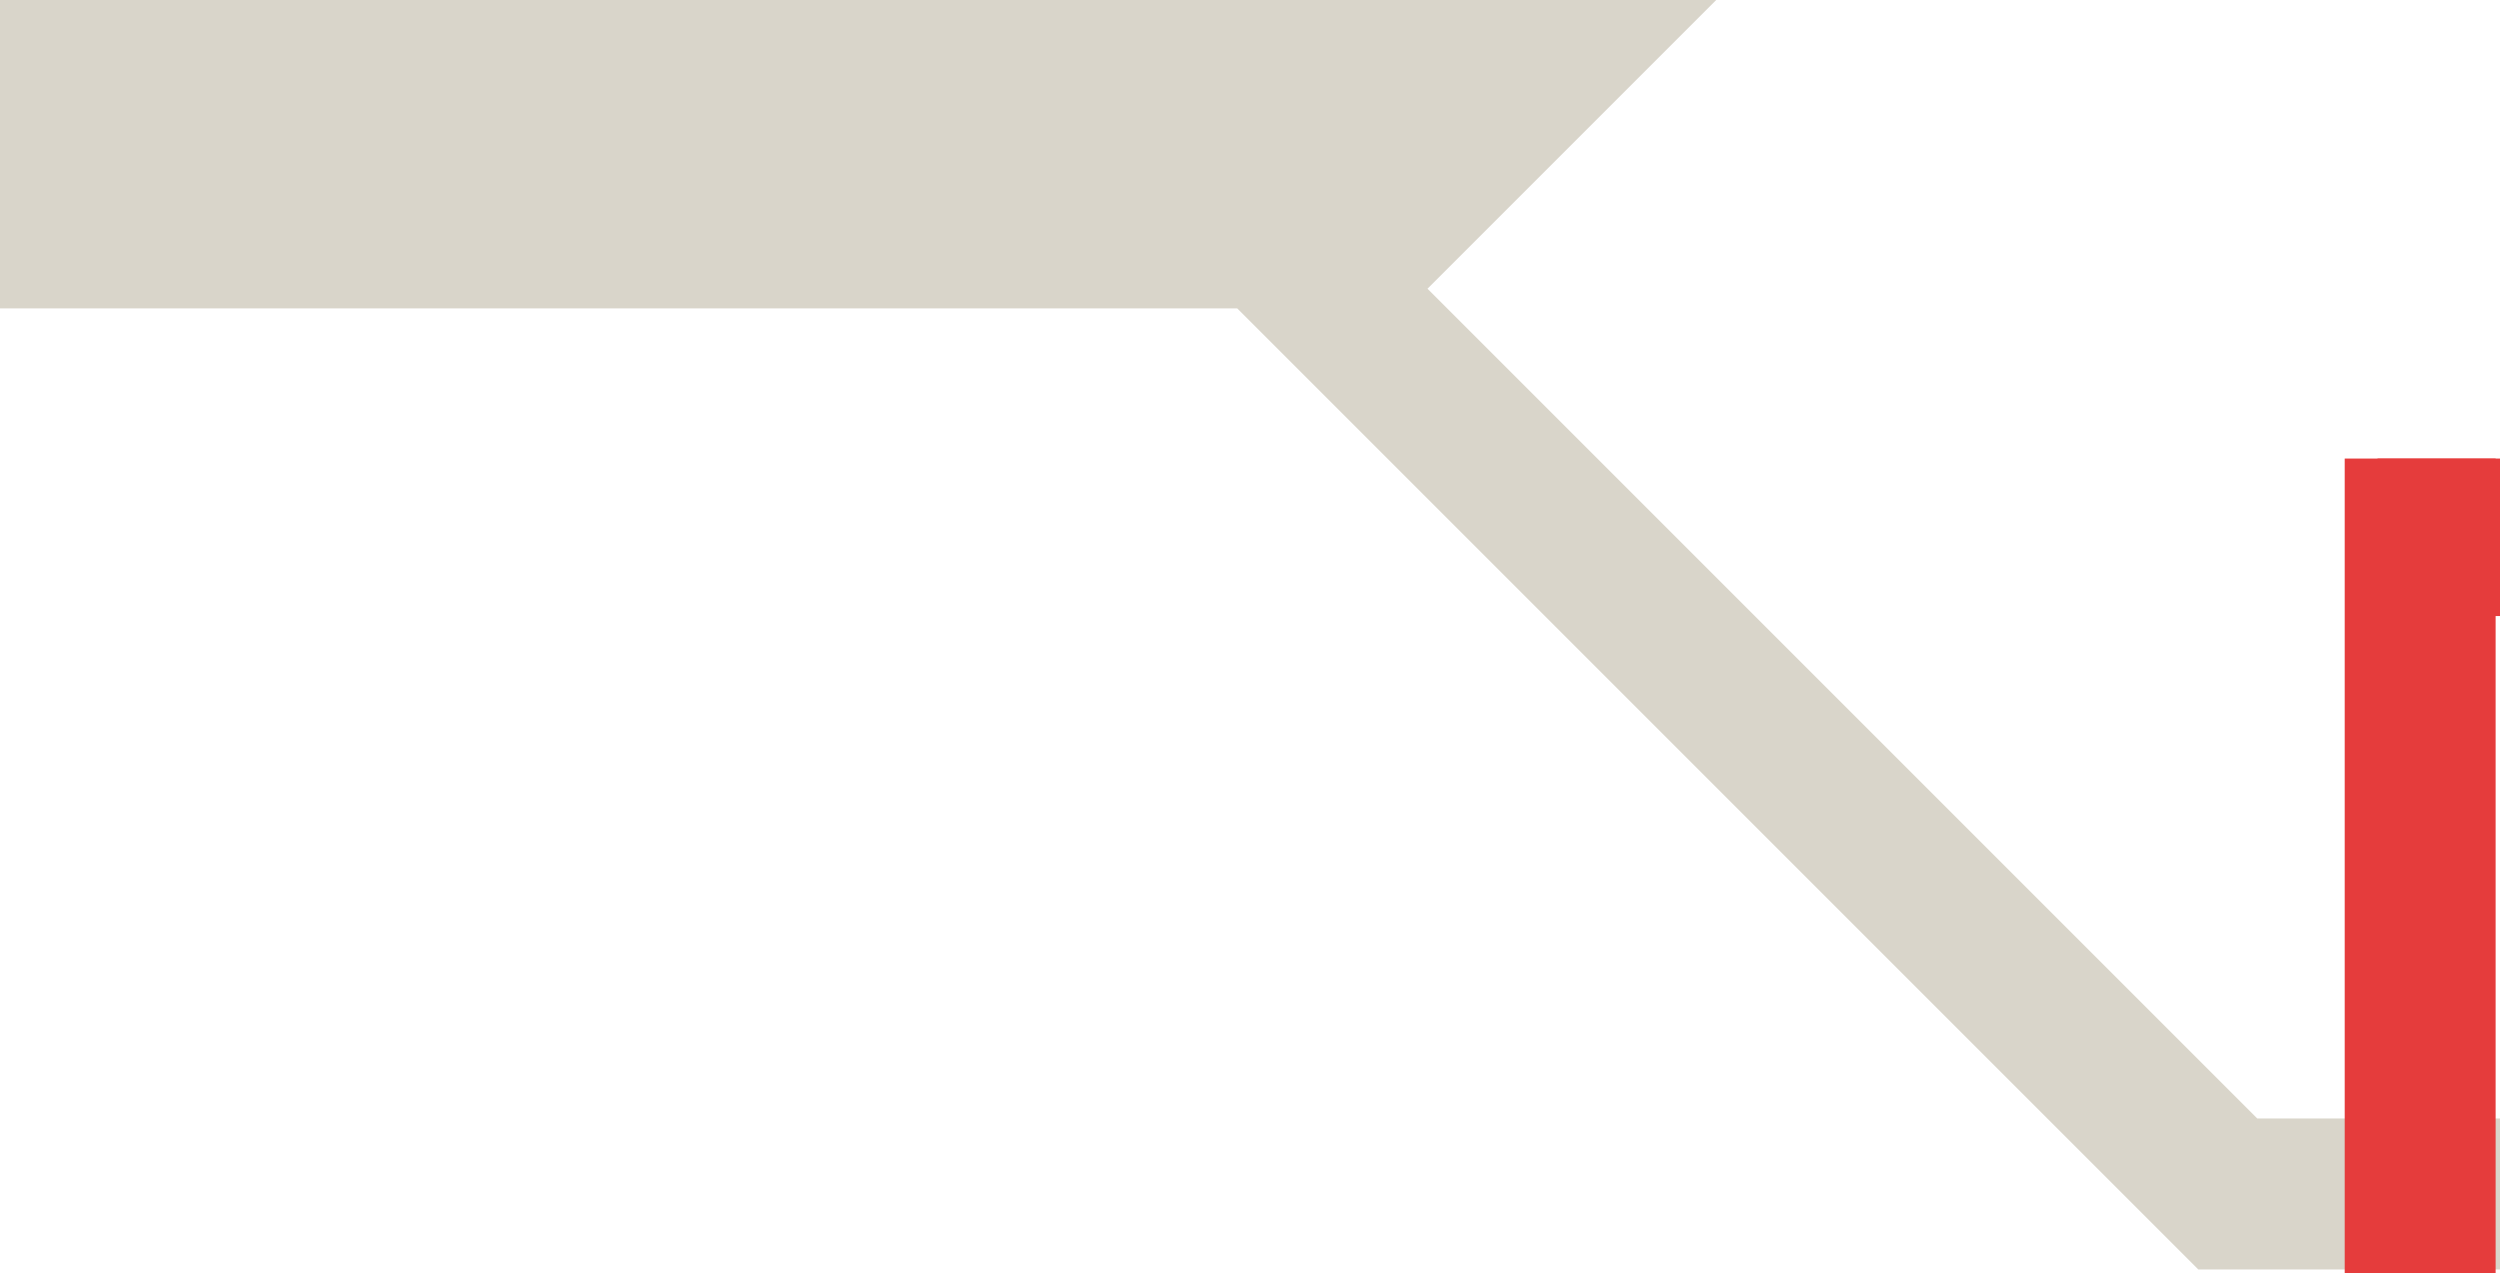
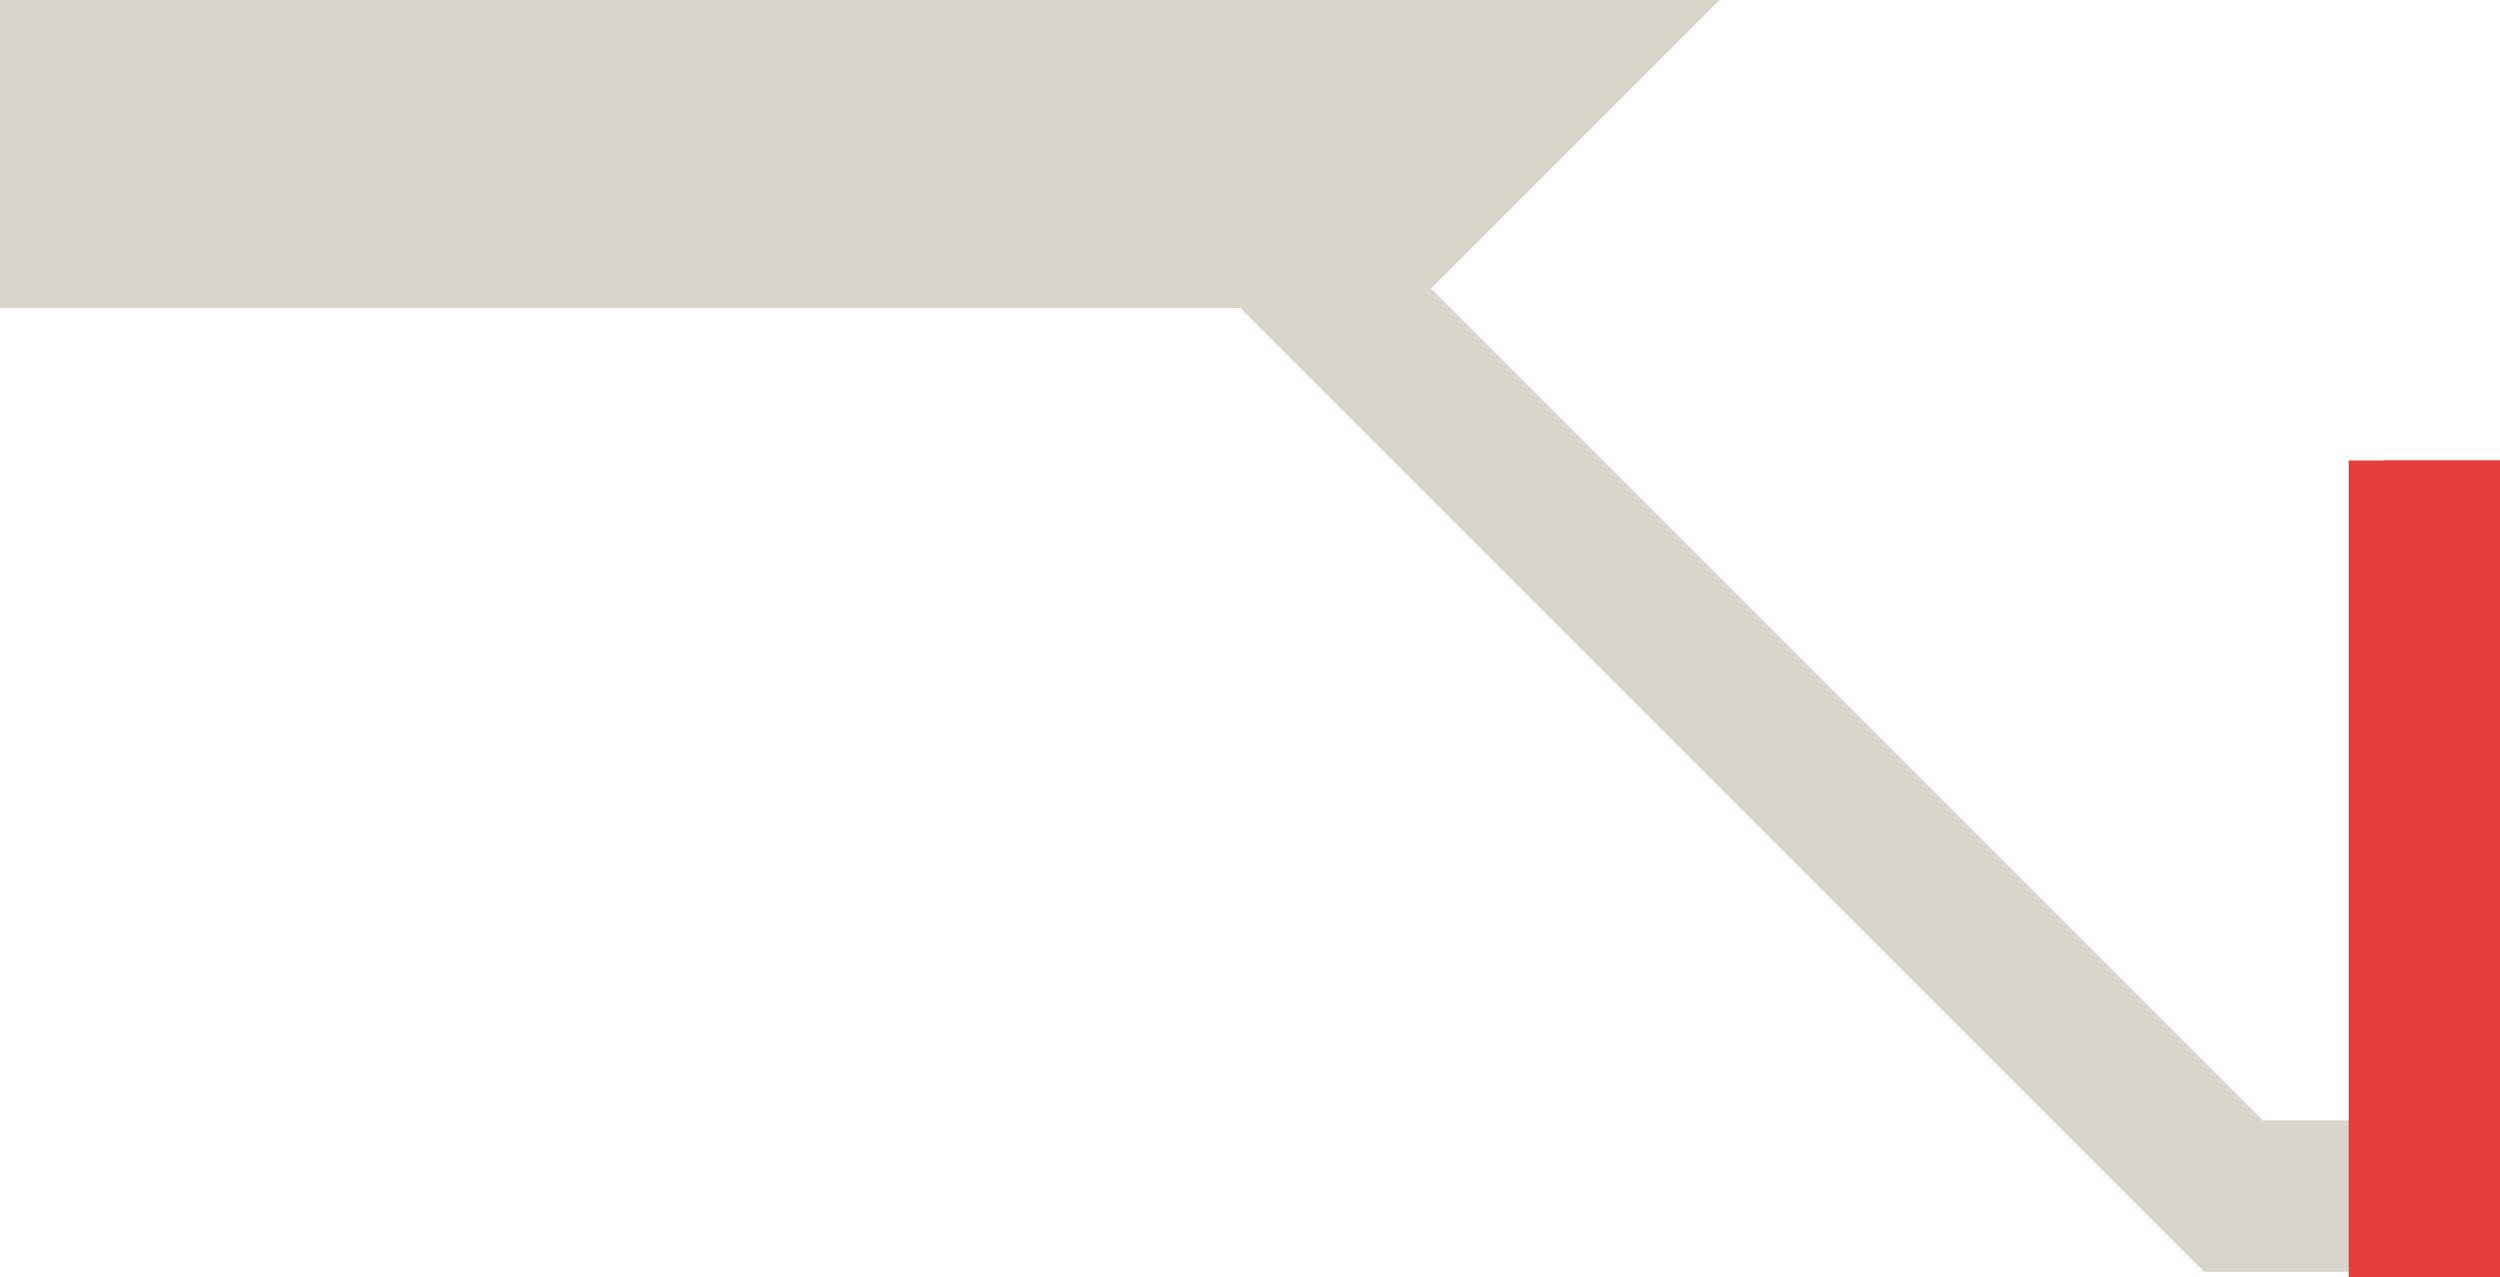
- <svg xmlns="http://www.w3.org/2000/svg" width="100%" height="100%" viewBox="0 0 381 194" version="1.1" xml:space="preserve" style="fill-rule:evenodd;clip-rule:evenodd;stroke-linejoin:round;stroke-miterlimit:2;">
+ <svg xmlns="http://www.w3.org/2000/svg" width="100%" height="100%" viewBox="0 0 380 194" version="1.1" xml:space="preserve" style="fill-rule:evenodd;clip-rule:evenodd;stroke-linejoin:round;stroke-miterlimit:2;">
  <g id="IPhone" />
-   <path d="M556.238,193.464l-221.223,0l-146.464,-146.464l-188.55,0l0,-504.845l372.243,0l97.995,97.995l559.762,0l0,455.32l-375.767,0l-97.995,97.995Zm-294.688,-193.464l-44,44l126.45,126.45l200.238,0l95.067,-95.067l308.317,-0l-75.383,-75.383l-610.688,0Z" style="fill:#d9d5ca;" />
-   <path d="M362.333,93.885l58.795,0l0,-24l-58.795,0l0,24Z" style="fill:#e53c3c;" />
-   <rect x="357.333" y="69.885" width="23" height="258.872" style="fill:#e53c3c;" />
+   <path d="M556.238,193.31L335.014,193.31L188.55,46.845L0,46.845L0,-458L372.243,-458L470.238,-360.005L1030,-360.005L1030,95.315L654.233,95.315L556.238,193.31ZM261.55,-0.155L217.55,43.845L344,170.295L544.238,170.295L639.304,75.229L947.621,75.229L872.238,-0.155L261.55,-0.155Z" style="fill:#d9d5ca;" />
+   <path d="M362.333,94L421.128,94L421.128,70L362.333,70L362.333,94Z" style="fill:#e53c3c;" />
+   <rect x="357" y="70" width="23" height="259" style="fill:#e53c3c;" />
</svg>
